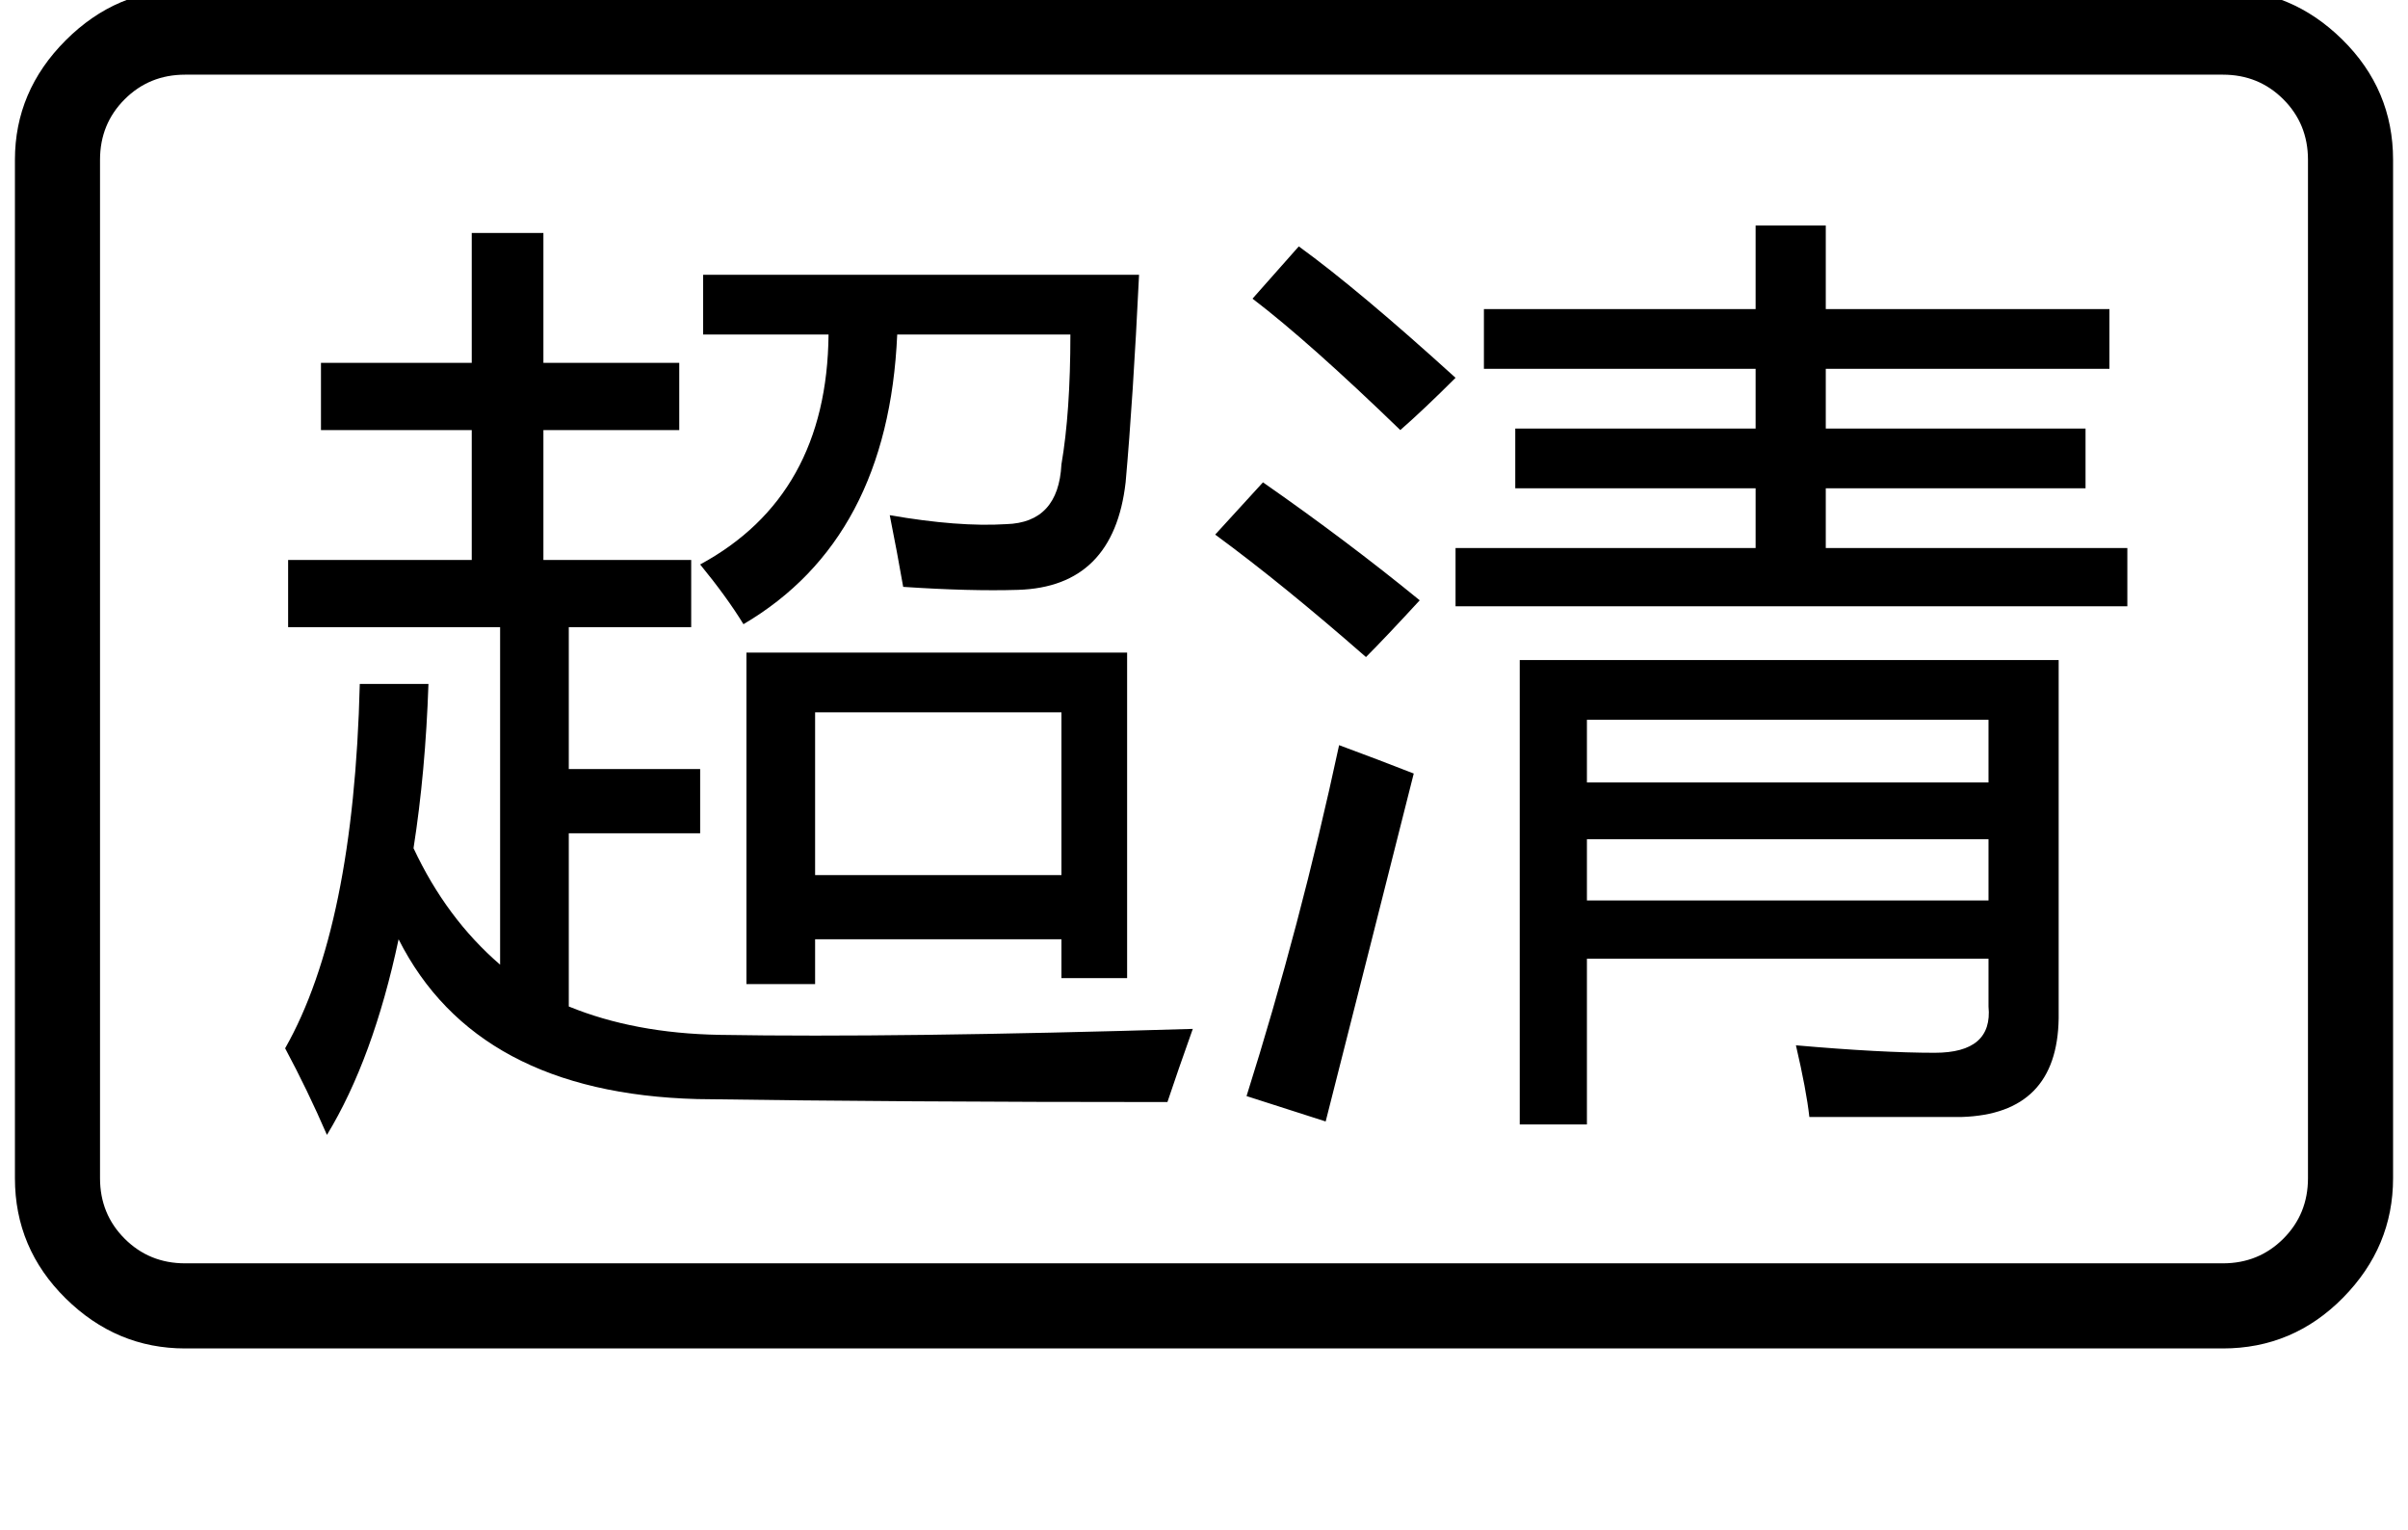
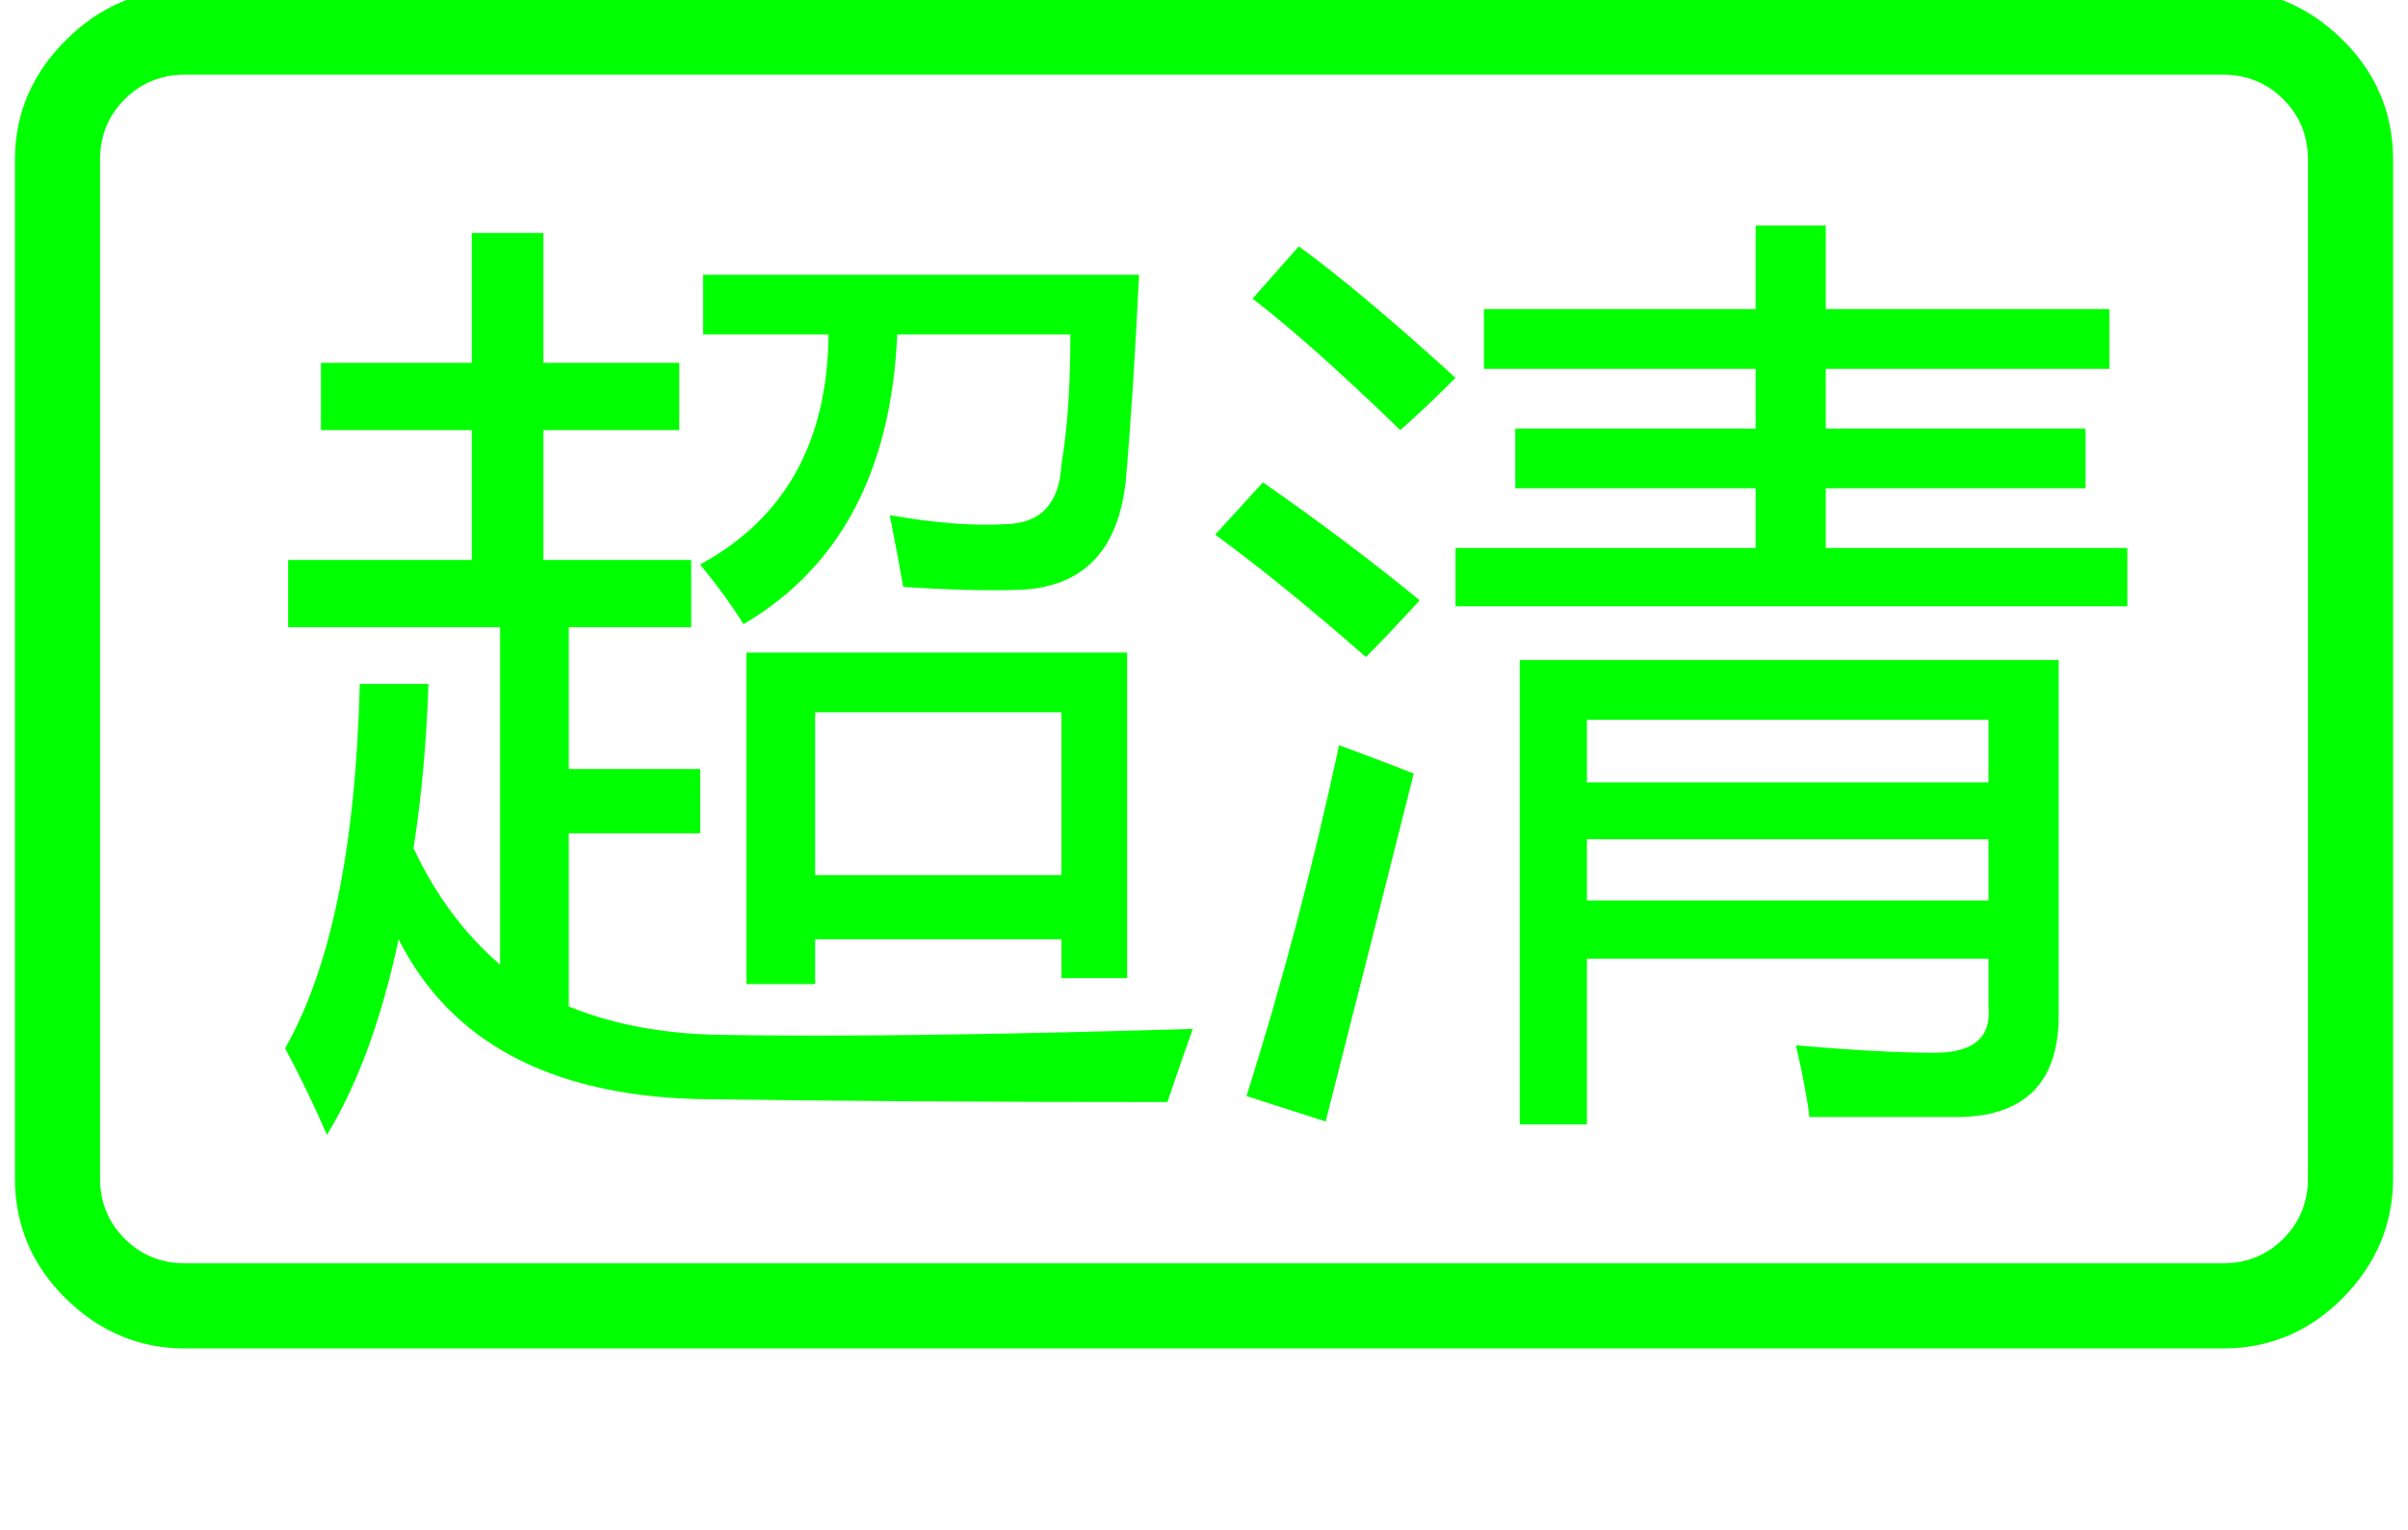
<svg xmlns="http://www.w3.org/2000/svg" version="1.1" viewBox="-10 0 1613 1024">
  <g id="theme_color" transform="matrix(1 0 0 -1 0 960)">
-     <path fill="currentColor" d="M114 910q-24 0 -40.5 -16.5t-16.5 -40.5v-682q0 -24 16.5 -40.5t40.5 -16.5h1365q24 0 40.5 16.5t16.5 40.5v682q0 24 -16.5 40.5t-40.5 16.5h-1365zM114 967h1365q46 0 80 -33.5t34 -80.5v-682q0 -46 -33.5 -80t-80.5 -34h-1365q-46 0 -80 33.5t-34 80.5v682q0 46 34 80 t80 34zM181 258q46 81 50 244h46q-2 -59 -10 -110q22 -47 58 -78v226h-142v45h123v87h-101v45h101v87h48v-87h91v-45h-91v-87h99v-45h-82v-95h88v-43h-88v-116q44 -18 101 -19q118 -2 317 4q-10 -28 -17 -49q-182 0 -315 2q-148 4 -200 107q-17 -80 -48 -131q-13 30 -28 58z M461 736v40h292q-4 -83 -9 -139q-8 -70 -72 -72q-32 -1 -77 2q-4 23 -9 48q46 -8 78 -6q35 1 37 40q6 35 6 87h-116q-6 -137 -103 -194q-11 18 -29 40q85 46 86 154h-84zM490 523h255v-218h-44v26h-165v-30h-46v222zM701 483h-165v-109h165v109zM804 602l32 35 q56 -39 105 -79q-23 -25 -36 -38q-56 49 -101 82zM825 226q36 114 62 235q27 -10 50 -19q-29 -115 -59 -233zM829 760l31 35q40 -29 105 -88q-21 -21 -37 -35q-61 59 -99 88zM965 593h201v40h-161v40h161v40h-182v40h182v56h47v-56h190v-40h-190v-40h174v-40h-174v-40h202 v-39h-450v39zM1053 207h-45v311h361v-240q-1 -64 -65 -66h-102q-2 18 -9 48q57 -5 93 -5q39 0 36 31v32h-269v-111zM1322 478h-269v-42h269v42zM1053 357h269v41h-269v-41z" />
+     <path fill="#00FF00" d="M114 910q-24 0 -40.5 -16.5t-16.5 -40.5v-682q0 -24 16.5 -40.5t40.5 -16.5h1365q24 0 40.5 16.5t16.5 40.5v682q0 24 -16.5 40.5t-40.5 16.5h-1365zM114 967h1365q46 0 80 -33.5t34 -80.5v-682q0 -46 -33.5 -80t-80.5 -34h-1365q-46 0 -80 33.5t-34 80.5v682q0 46 34 80 t80 34zM181 258q46 81 50 244h46q-2 -59 -10 -110q22 -47 58 -78v226h-142v45h123v87h-101v45h101v87h48v-87h91v-45h-91v-87h99v-45h-82v-95h88v-43h-88v-116q44 -18 101 -19q118 -2 317 4q-10 -28 -17 -49q-182 0 -315 2q-148 4 -200 107q-17 -80 -48 -131q-13 30 -28 58z M461 736v40h292q-4 -83 -9 -139q-8 -70 -72 -72q-32 -1 -77 2q-4 23 -9 48q46 -8 78 -6q35 1 37 40q6 35 6 87h-116q-6 -137 -103 -194q-11 18 -29 40q85 46 86 154h-84zM490 523h255v-218h-44v26h-165v-30h-46v222zM701 483h-165v-109h165v109zM804 602l32 35 q56 -39 105 -79q-23 -25 -36 -38q-56 49 -101 82zM825 226q36 114 62 235q27 -10 50 -19q-29 -115 -59 -233zM829 760l31 35q40 -29 105 -88q-21 -21 -37 -35q-61 59 -99 88zM965 593h201v40h-161v40h161v40h-182v40h182v56h47v-56h190v-40h-190v-40h174v-40h-174v-40h202 v-39h-450v39zM1053 207h-45v311h361v-240q-1 -64 -65 -66h-102q-2 18 -9 48q57 -5 93 -5q39 0 36 31v32h-269v-111zM1322 478h-269v-42h269v42zM1053 357h269v41h-269v-41z" />
  </g>
</svg>
